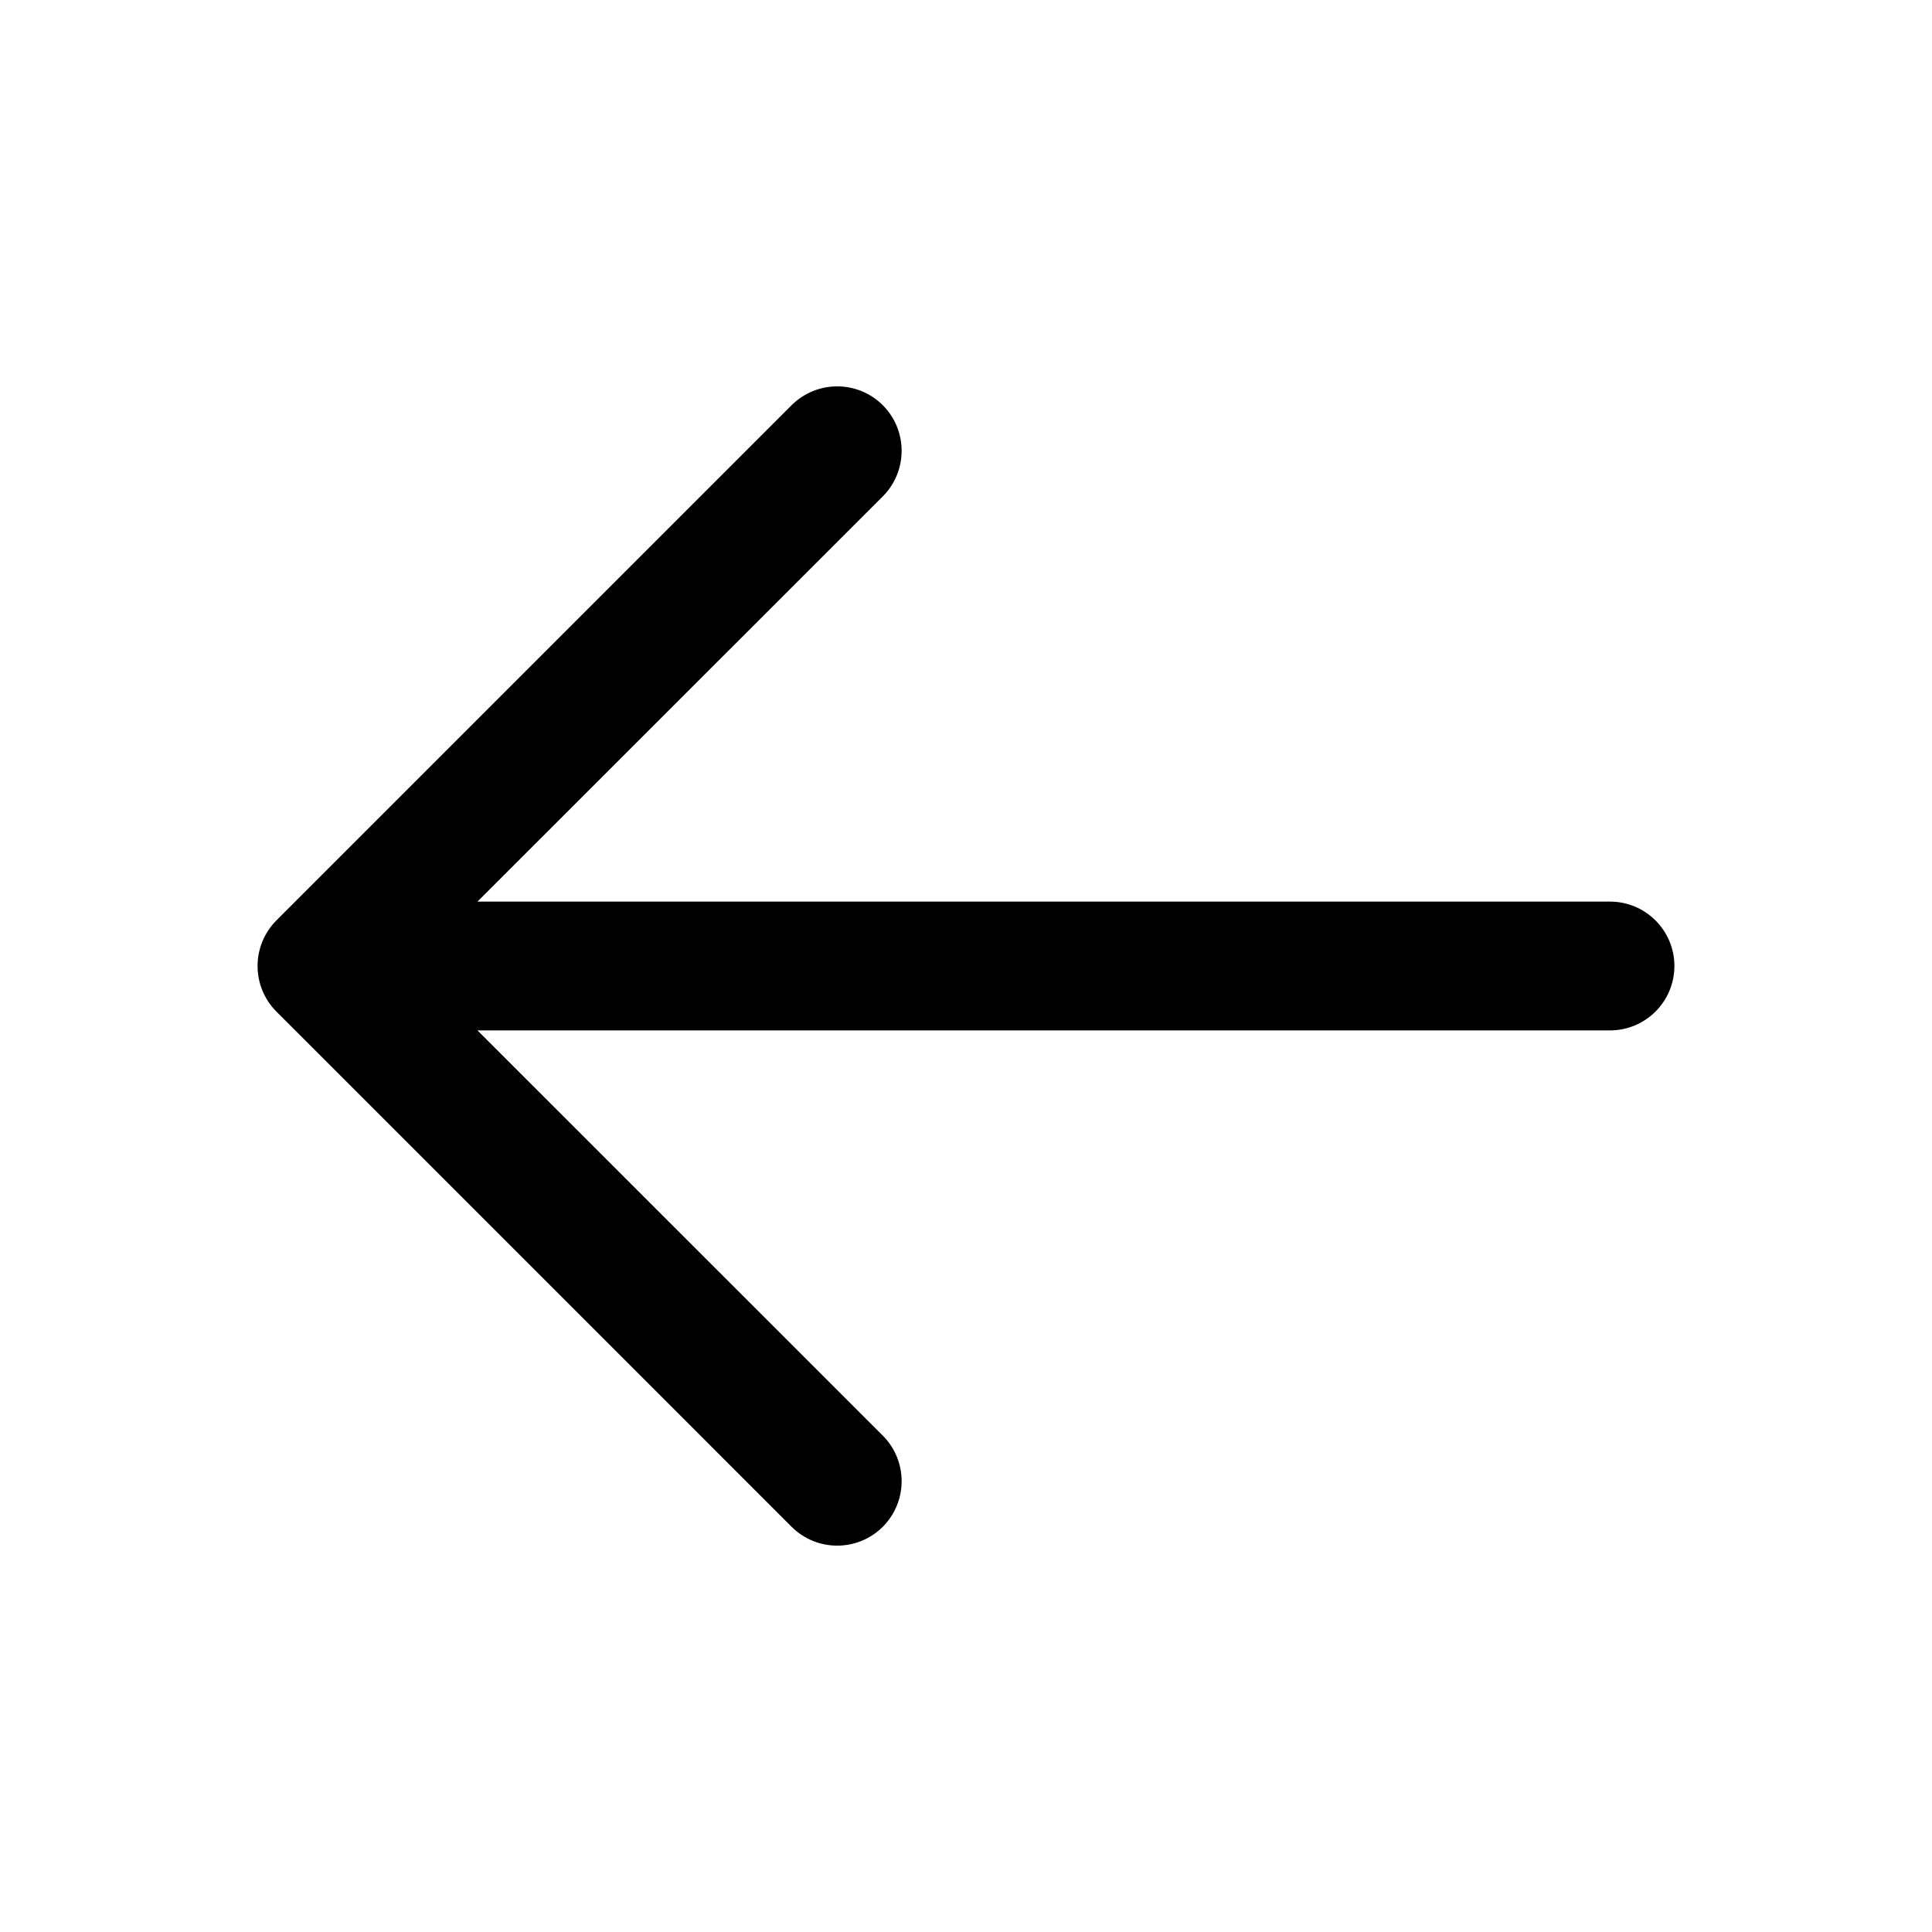
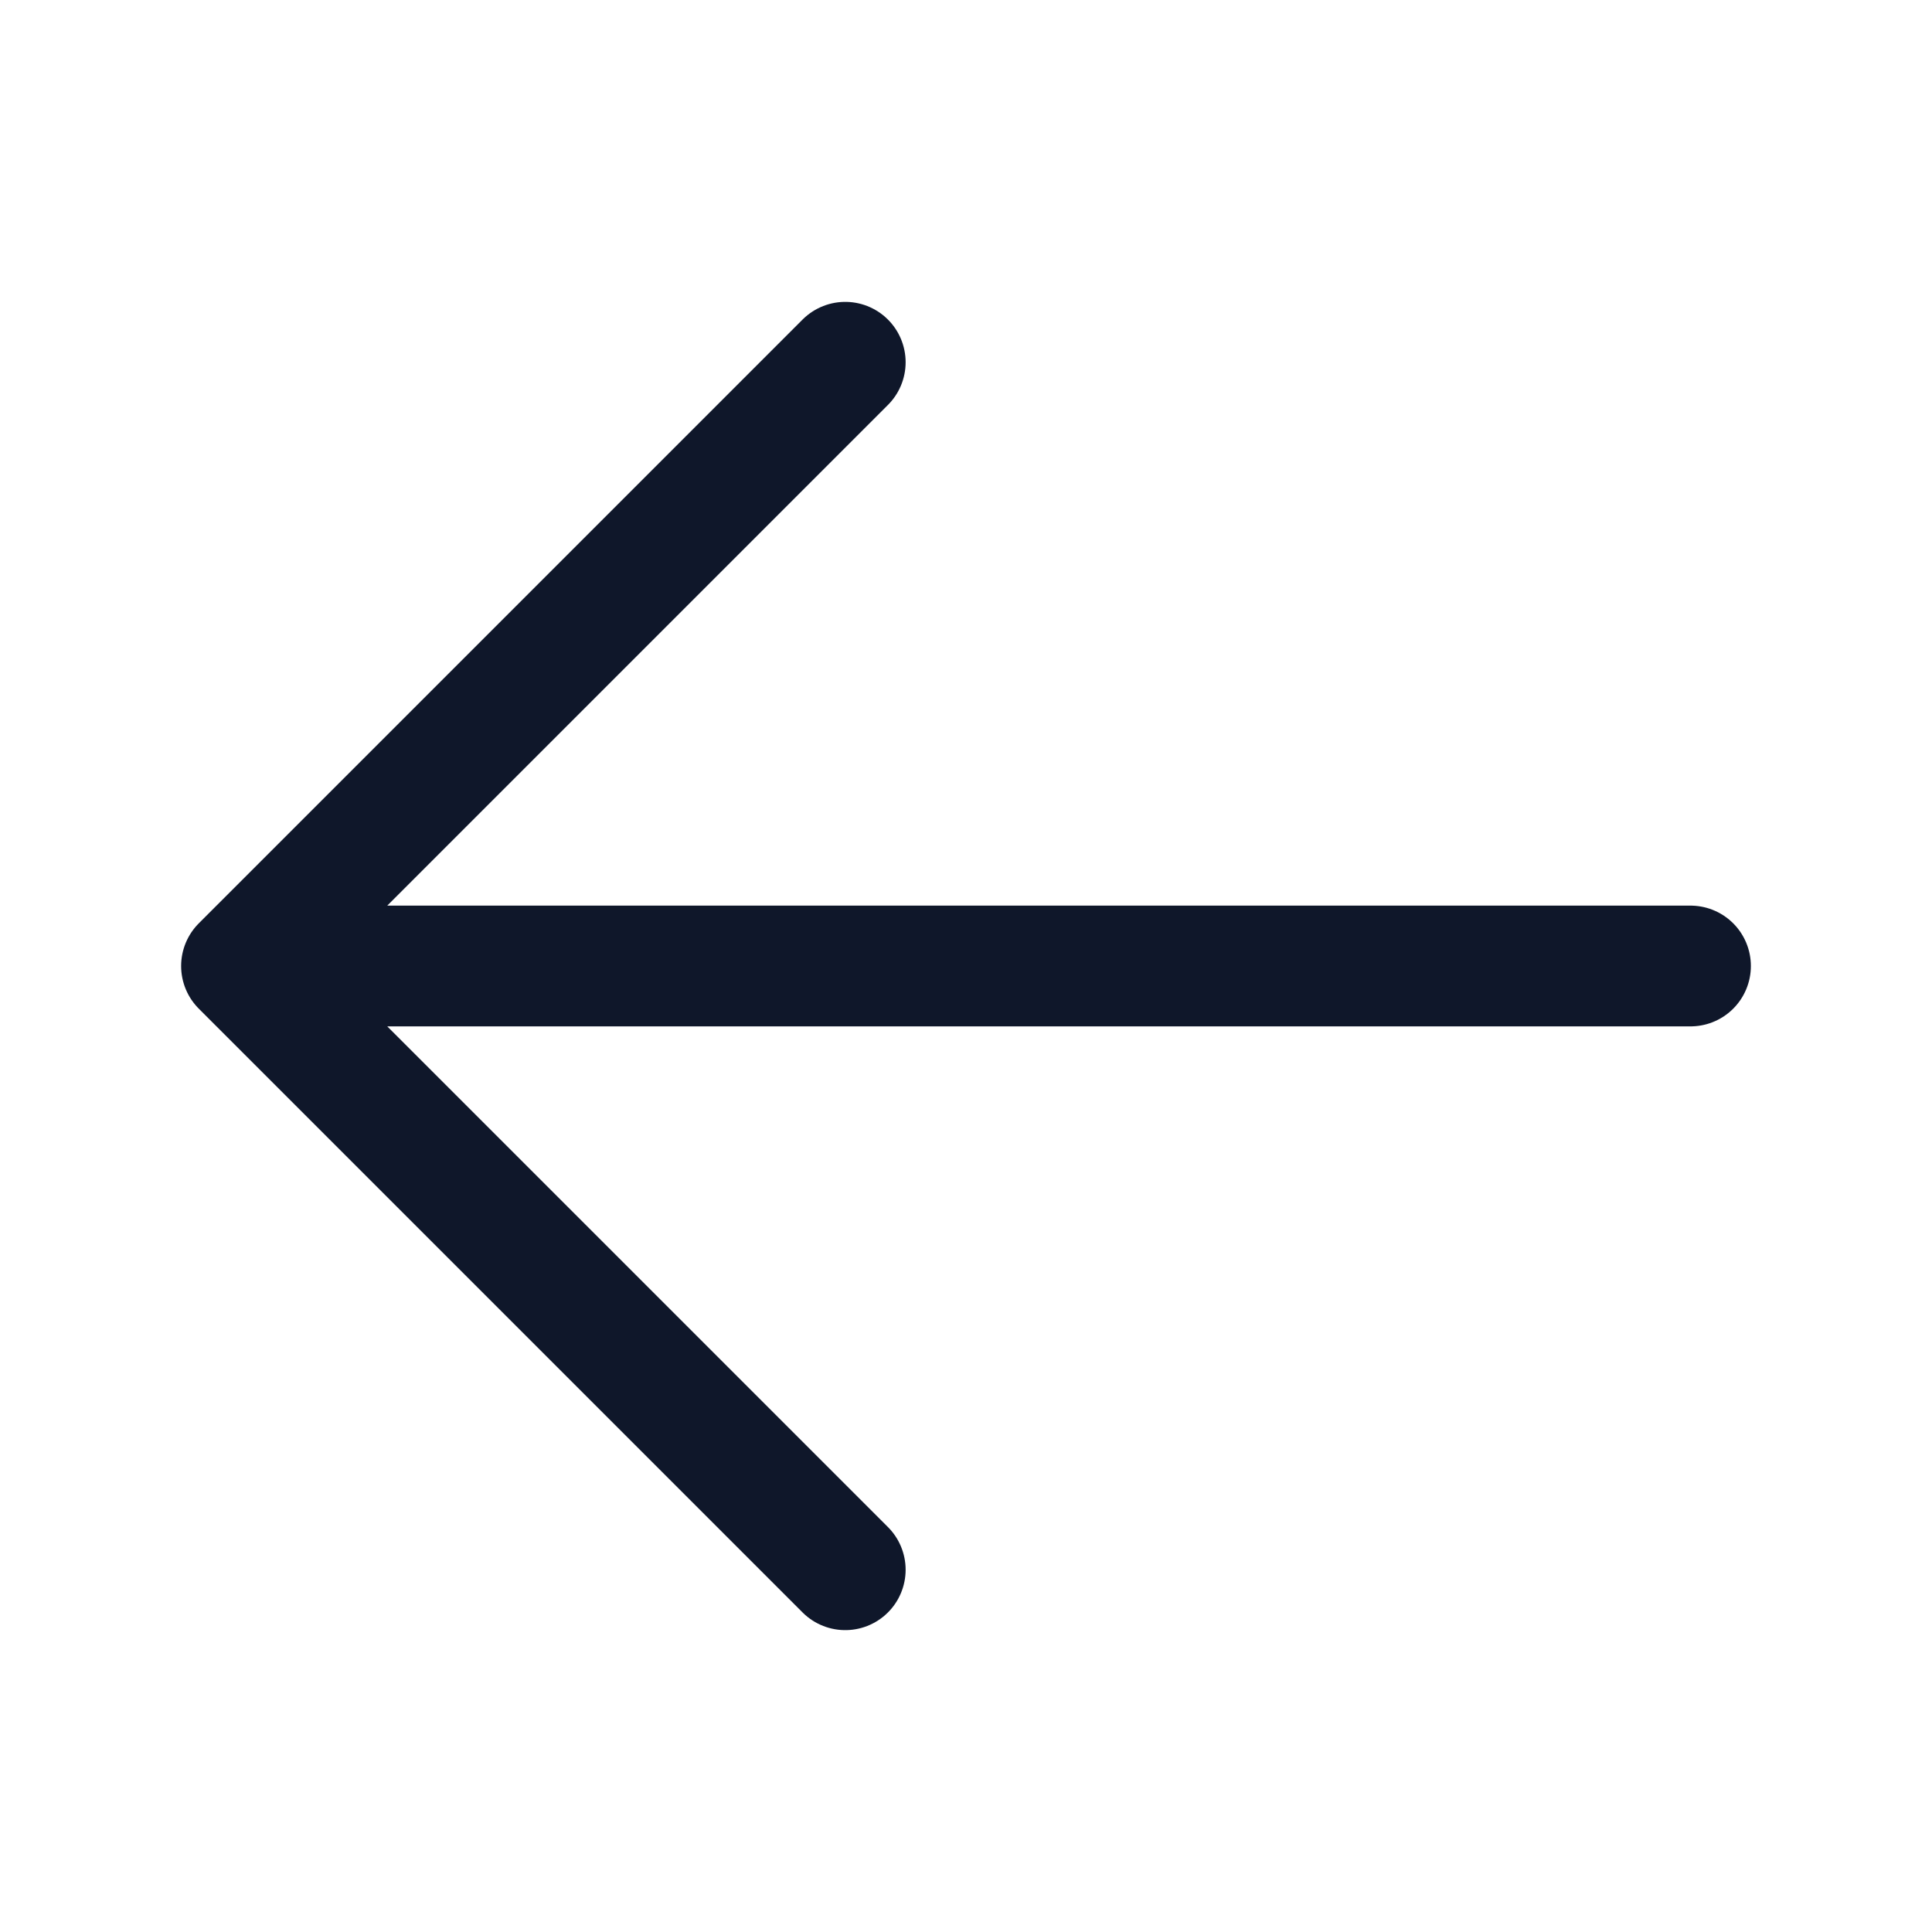
- <svg xmlns="http://www.w3.org/2000/svg" width="15" height="15" viewBox="0 0 15 15" fill="none">
-   <path fill-rule="evenodd" clip-rule="evenodd" d="M6.854 3.146C7.049 3.342 7.049 3.658 6.854 3.854L3.707 7H12.5C12.776 7 13 7.224 13 7.5C13 7.776 12.776 8 12.5 8H3.707L6.854 11.146C7.049 11.342 7.049 11.658 6.854 11.854C6.658 12.049 6.342 12.049 6.146 11.854L2.146 7.854C1.951 7.658 1.951 7.342 2.146 7.146L6.146 3.146C6.342 2.951 6.658 2.951 6.854 3.146Z" fill="currentColor" />
+ <svg xmlns="http://www.w3.org/2000/svg" width="24" height="24" viewBox="0 0 24 24" fill="none">
+   <path d="M10.5 19.5L3 12M3 12L10.5 4.5M3 12H21" stroke="#0F172A" stroke-width="1.5" stroke-linecap="round" stroke-linejoin="round" />
</svg>
